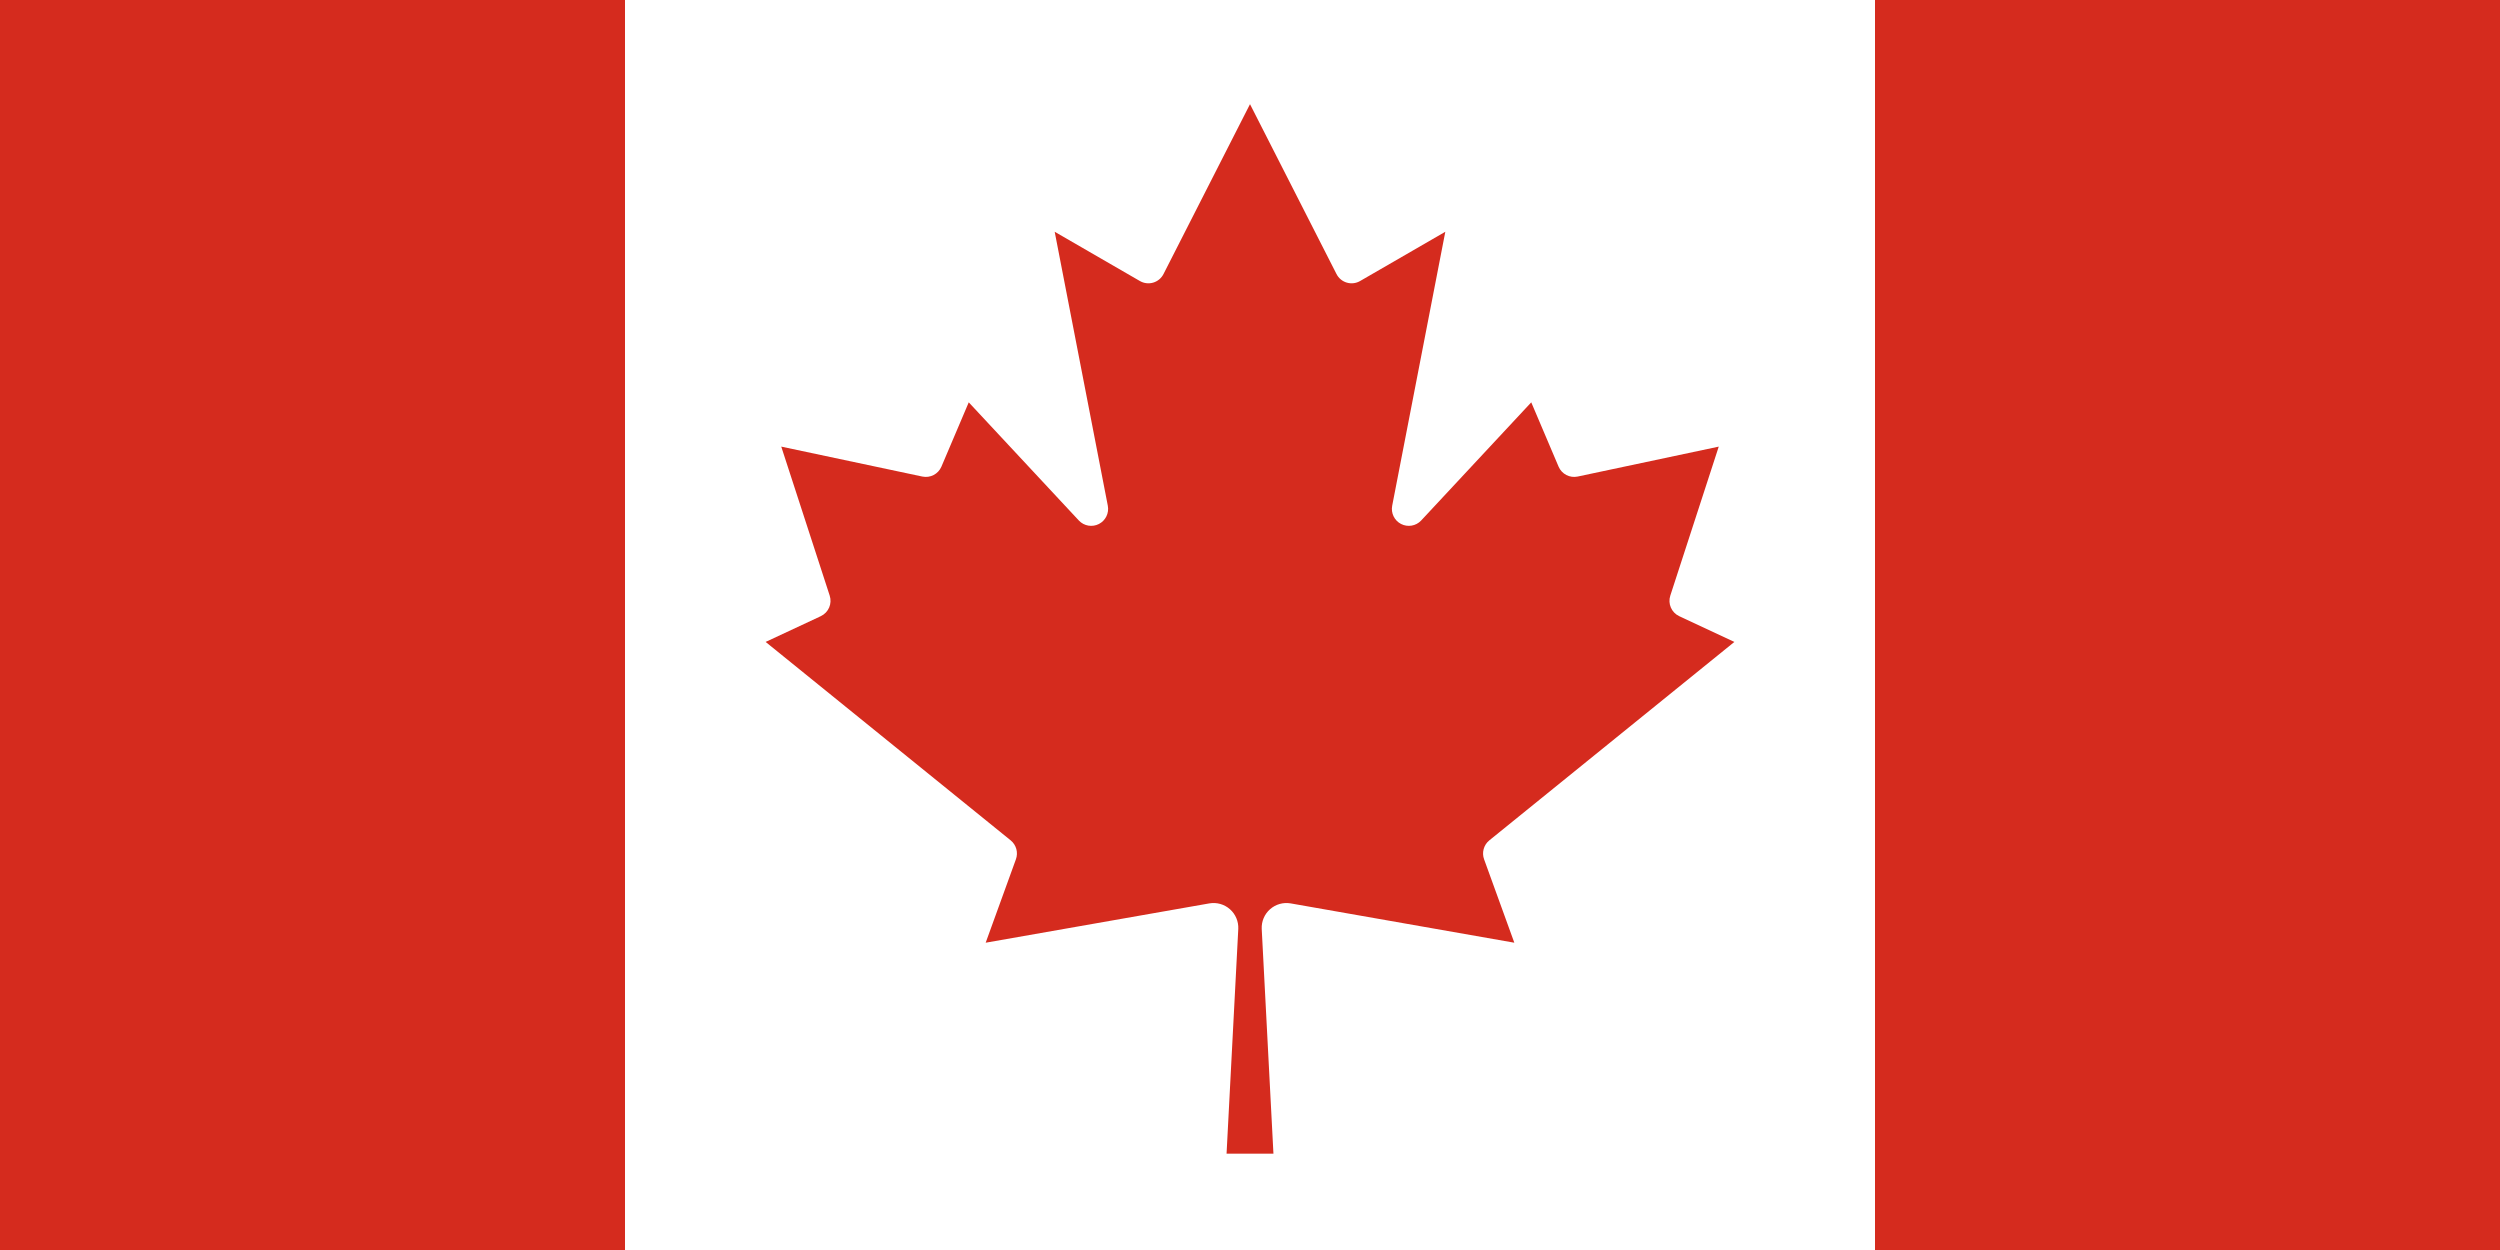
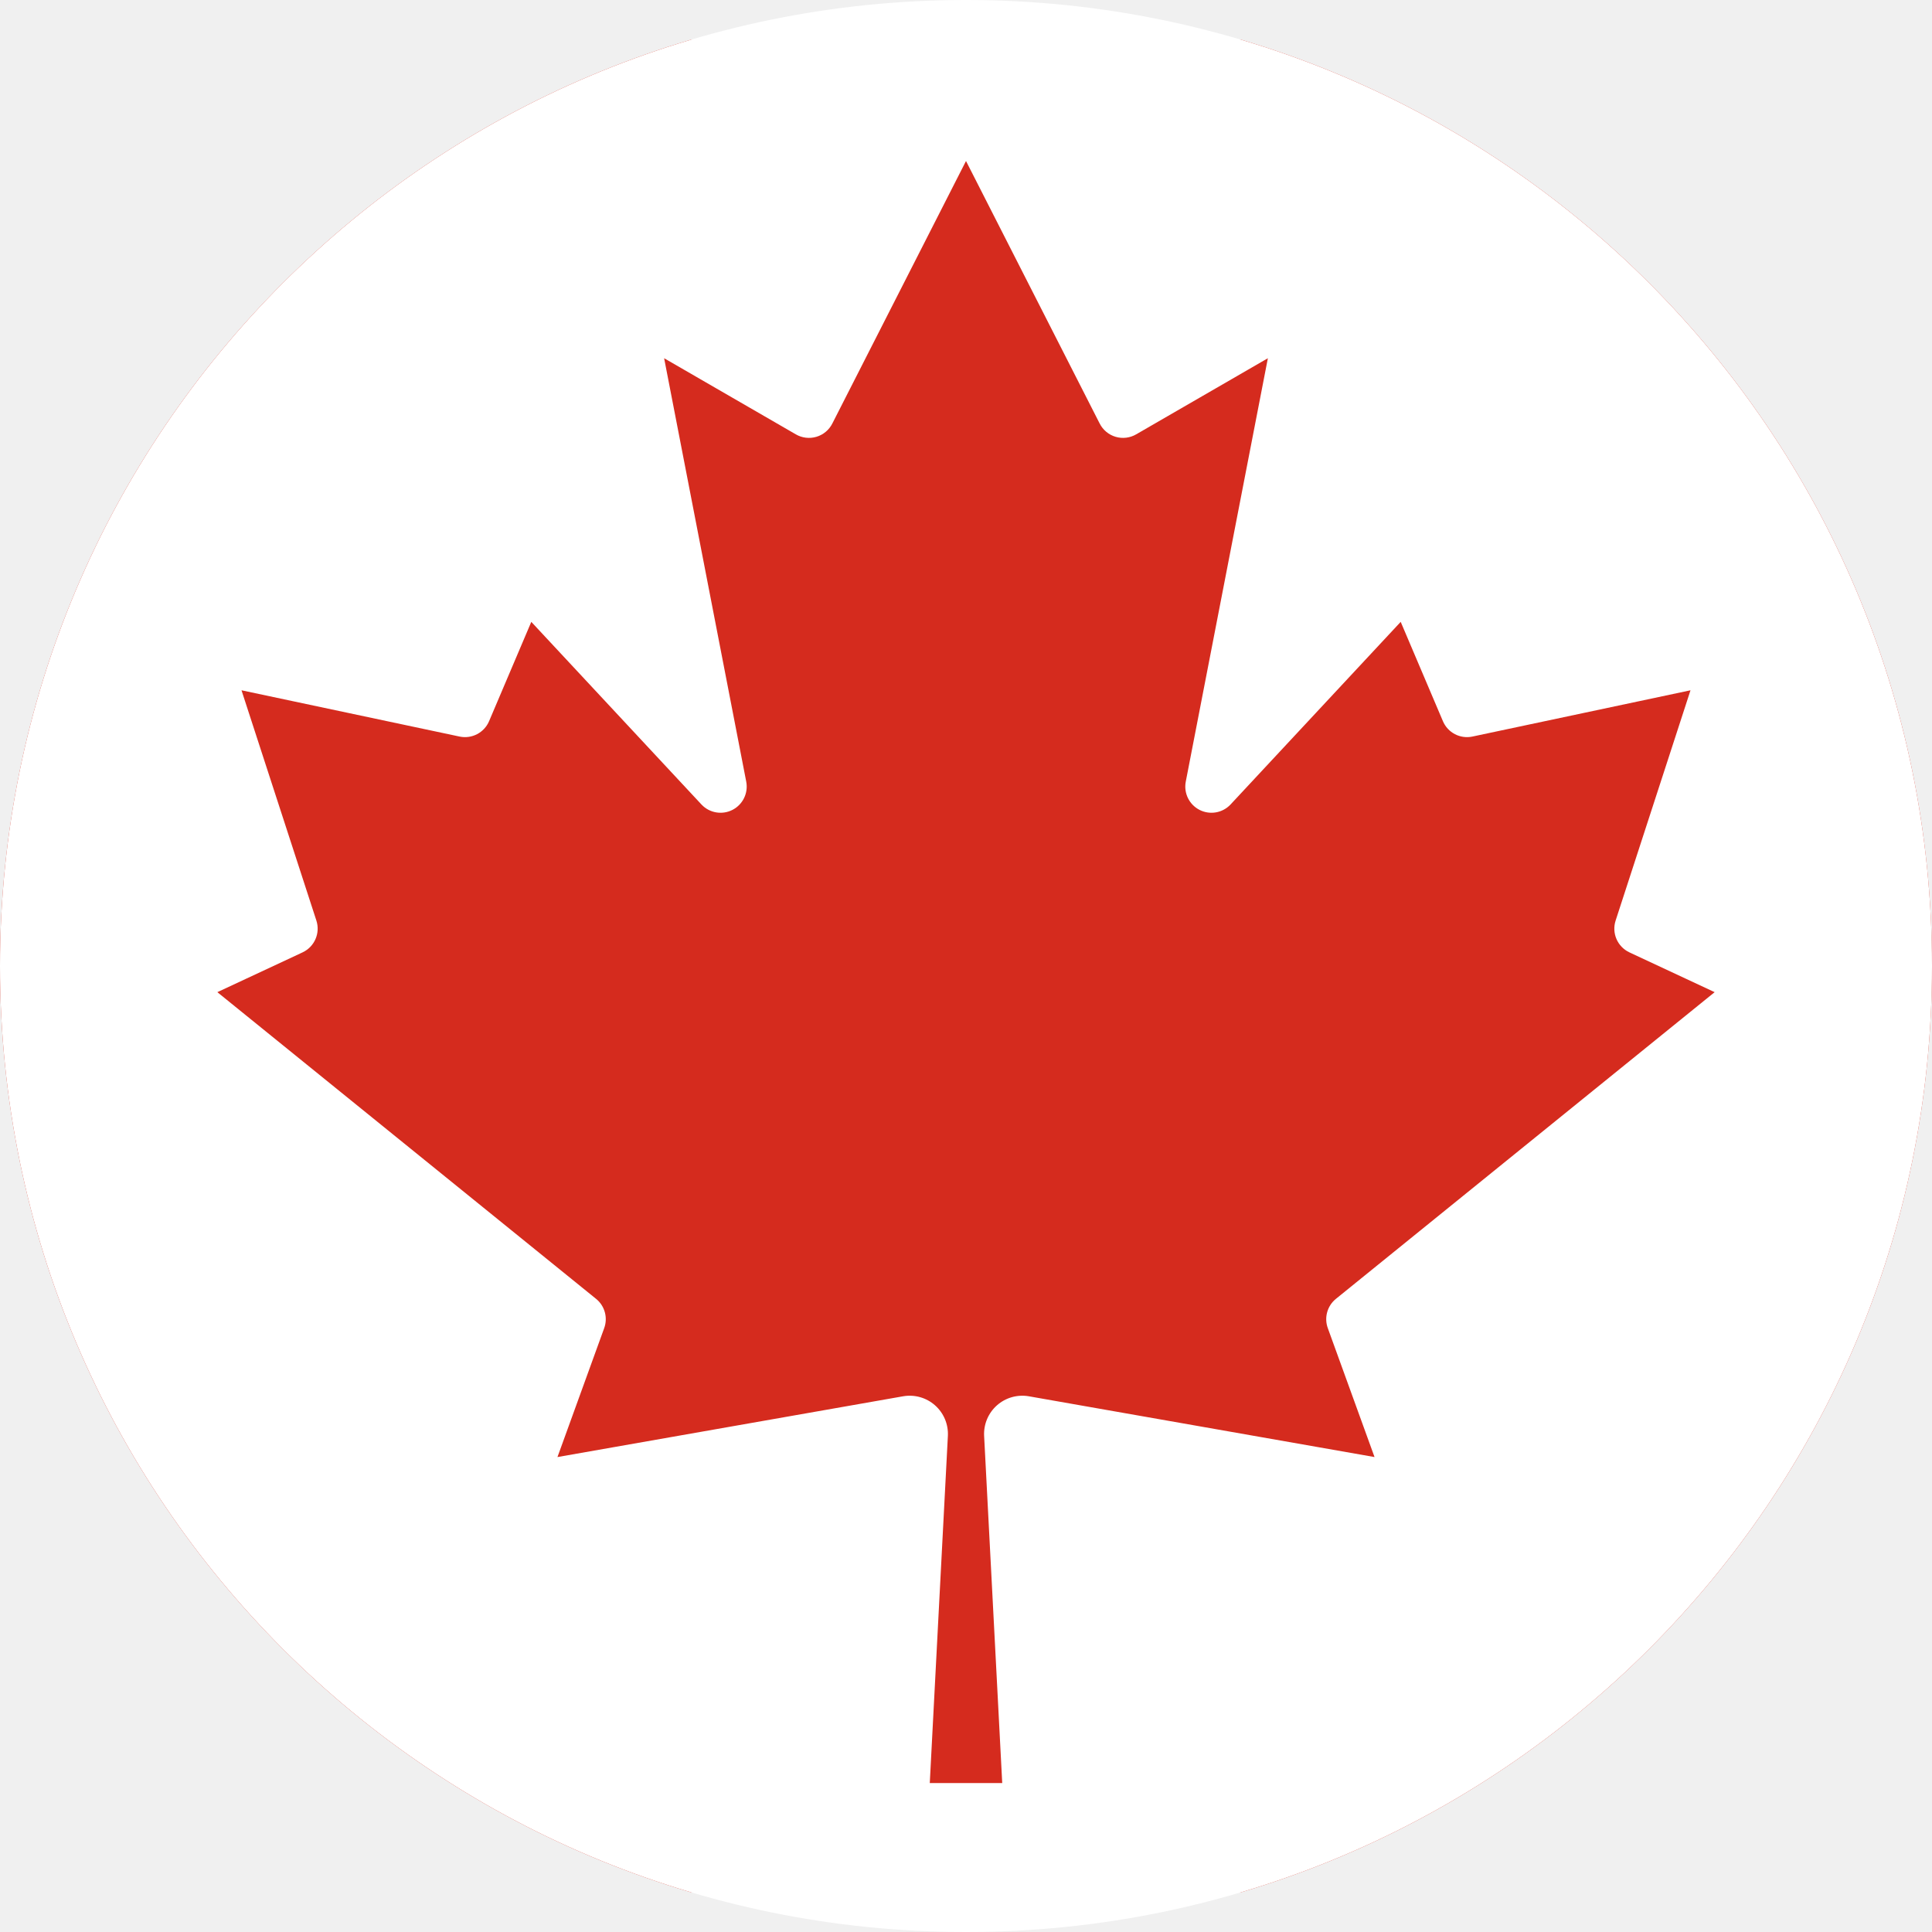
- <svg xmlns="http://www.w3.org/2000/svg" width="1200" height="600" viewBox="0 0 9600 4800">
-   <path fill="#d52b1e" d="m0 0h2400l99 99h4602l99-99h2400v4800h-2400l-99-99h-4602l-99 99H0z" />
-   <path fill="#fff" d="m2400 0h4800v4800h-4800zm2490 4430-45-863a95 95 0 0 1 111-98l859 151-116-320a65 65 0 0 1 20-73l941-762-212-99a65 65 0 0 1-34-79l186-572-542 115a65 65 0 0 1-73-38l-105-247-423 454a65 65 0 0 1-111-57l204-1052-327 189a65 65 0 0 1-91-27l-332-652-332 652a65 65 0 0 1-91 27l-327-189 204 1052a65 65 0 0 1-111 57l-423-454-105 247a65 65 0 0 1-73 38l-542-115 186 572a65 65 0 0 1-34 79l-212 99 941 762a65 65 0 0 1 20 73l-116 320 859-151a95 95 0 0 1 111 98l-45 863z" />
+ <svg xmlns="http://www.w3.org/2000/svg" viewBox="0 0 100 100" data-rd-circle="1">
+   <defs>
+     <clipPath id="rd-c-canadasvg">
+       <circle cx="50" cy="50" r="50" />
+     </clipPath>
+   </defs>
+   <g clip-path="url(#rd-c-canadasvg)">
+     <svg viewBox="0 0 9600 4800" width="100" height="100" preserveAspectRatio="xMidYMid slice">
+       <path fill="#d52b1e" d="m0 0h2400l99 99h4602l99-99h2400v4800h-2400l-99-99h-4602l-99 99H0z" />
+       <path fill="#fff" d="m2400 0h4800v4800h-4800zm2490 4430-45-863a95 95 0 0 1 111-98l859 151-116-320a65 65 0 0 1 20-73l941-762-212-99a65 65 0 0 1-34-79l186-572-542 115a65 65 0 0 1-73-38l-105-247-423 454a65 65 0 0 1-111-57l204-1052-327 189a65 65 0 0 1-91-27l-332-652-332 652a65 65 0 0 1-91 27l-327-189 204 1052a65 65 0 0 1-111 57l-423-454-105 247a65 65 0 0 1-73 38l-542-115 186 572a65 65 0 0 1-34 79l-212 99 941 762a65 65 0 0 1 20 73l-116 320 859-151a95 95 0 0 1 111 98l-45 863z" />
+     </svg>
+   </g>
</svg>
